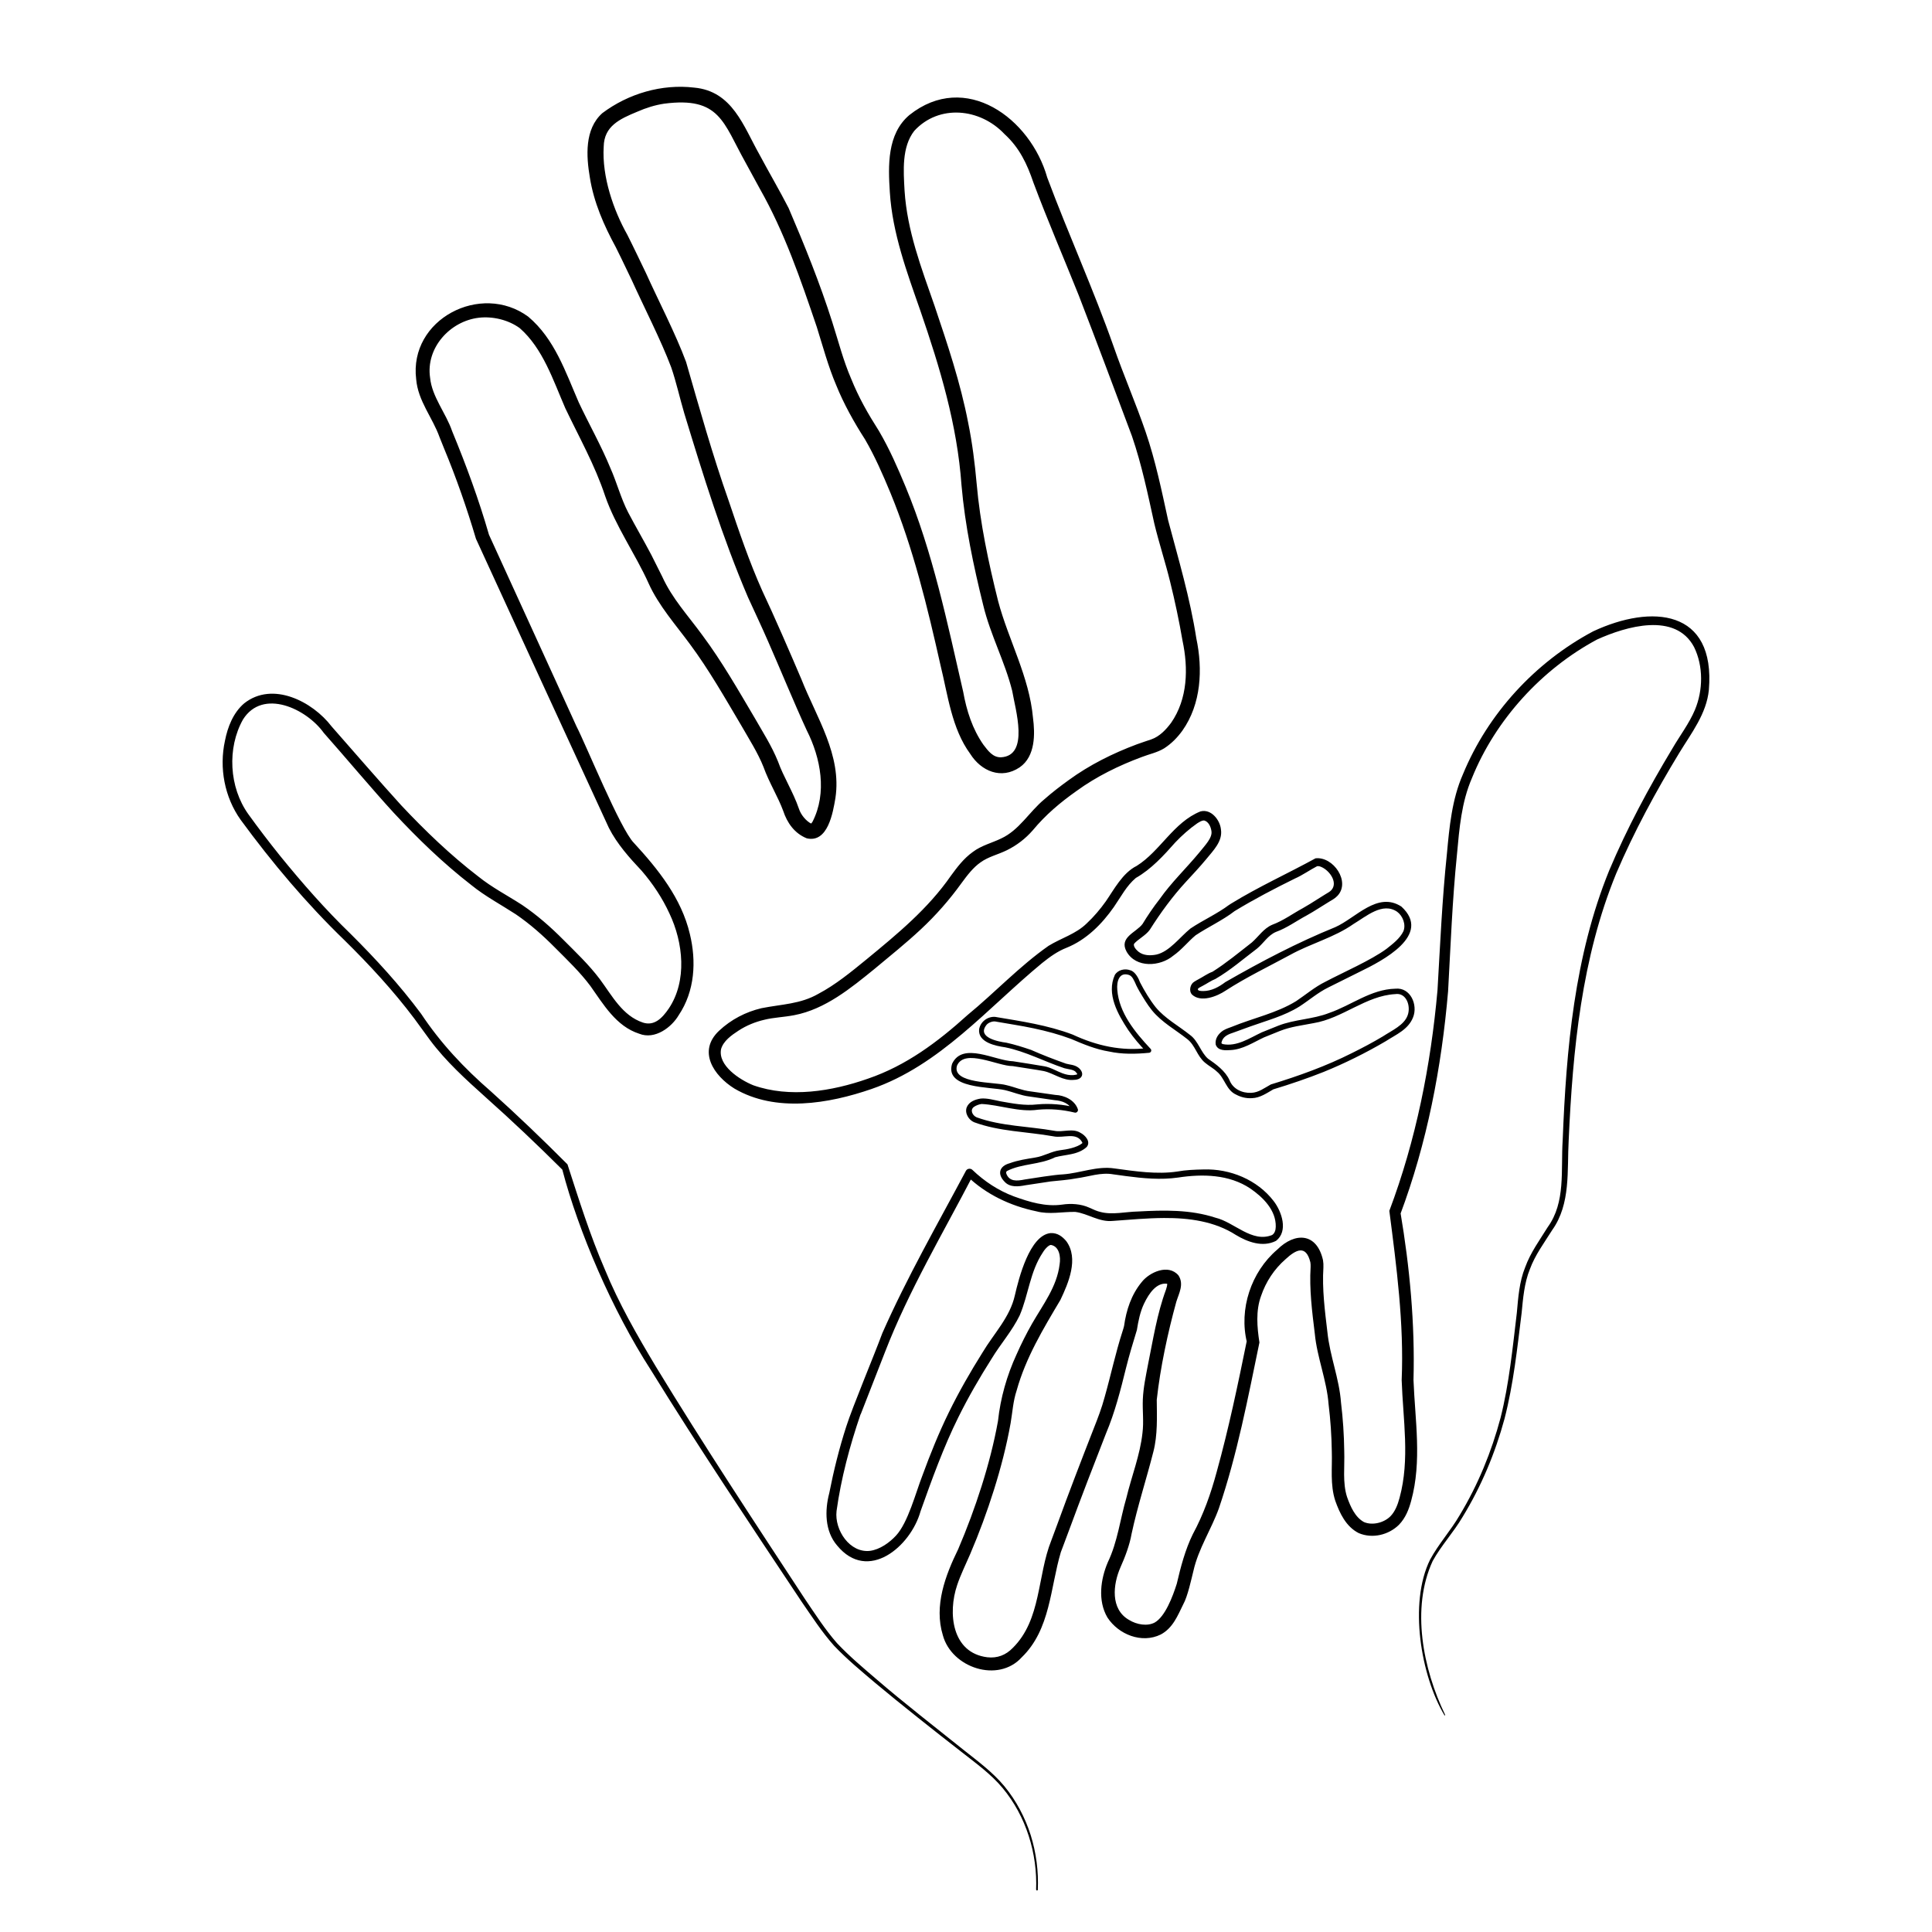
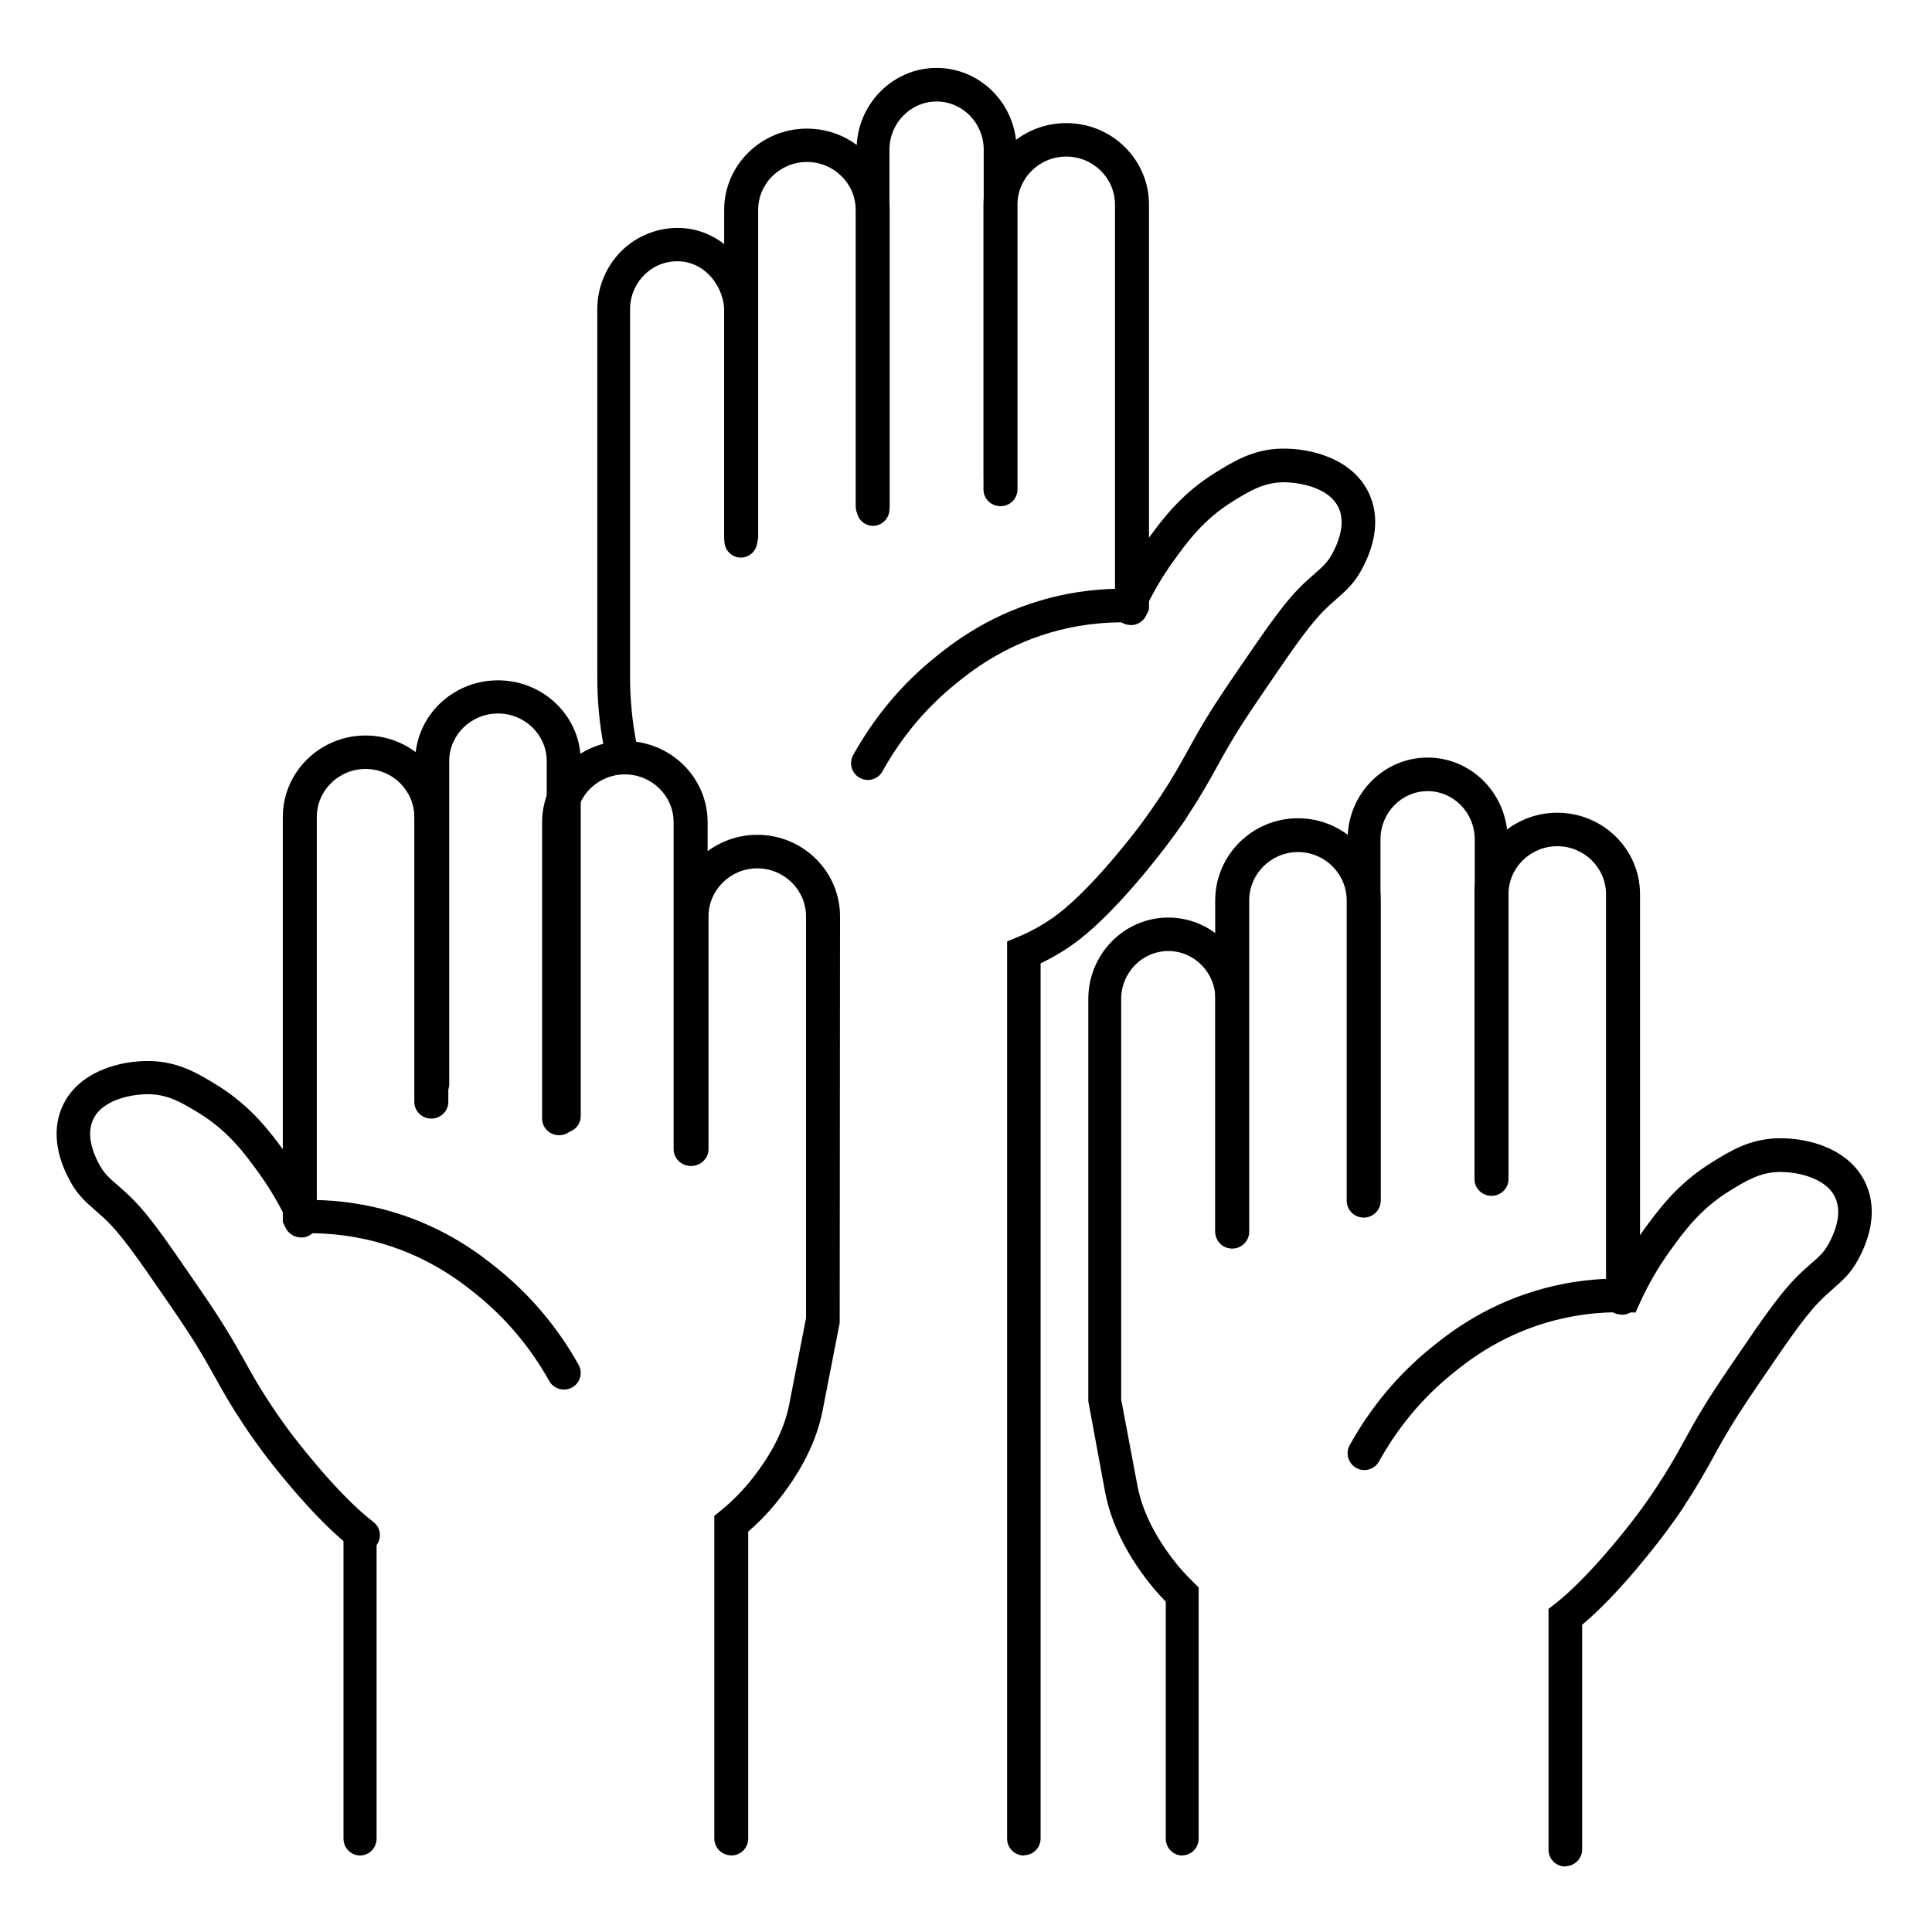
<svg xmlns="http://www.w3.org/2000/svg" width="512" height="512" fill="none">
  <style>@media (prefers-color-scheme:dark){.dark{fill:#fff}.light{fill:#000}}</style>
  <path fill="#fff" d="M0 0h512v512H0z" class="light" />
-   <path fill="#000" d="M274.581 500.841c.38-9.665-2.659-19.533-8.871-26.988-3.106-3.728-7.081-6.574-10.919-9.584-6.945-5.395-16.237-12.741-22.842-18.272-3.731-3.158-7.474-6.262-10.892-9.841-3.283-3.673-5.928-7.794-8.709-11.82-13.428-20.197-27.142-40.678-39.879-61.295-10.2-15.778-19.152-36.626-23.452-53.082-6.606-6.574-13.361-12.985-20.319-19.18-5.209-4.676-10.54-9.502-14.758-15.168l-4.124-5.652c-5.561-7.401-11.896-14.26-18.488-20.753-10.132-9.787-19.207-20.563-27.535-31.922-4.287-6.005-5.751-13.786-4.178-20.97.705-3.605 2.17-7.428 5.1-9.922 7.515-5.951 18.108-.501 23.168 6.127 5.493 6.249 13.008 14.924 18.488 20.942 6.321 6.724 13.049 13.189 20.36 18.801 3.716 2.982 7.623 4.961 11.665 7.577 3.961 2.684 7.582 5.87 10.892 9.204 3.283 3.294 6.742 6.561 9.658 10.424 3.282 4.419 5.982 9.692 11.421 11.522 2.998.976 5.087-1.112 6.863-3.714 4.911-7.32 3.853-17.473.177-25.199-1.872-4.08-4.409-7.889-7.352-11.305-3.242-3.443-6.524-7.103-8.695-11.373-7.691-16.645-27.399-59.492-35.226-76.612-2.414-8.133-5.222-16.185-8.464-23.979l-1.18-2.942c-1.858-5.218-5.711-9.583-6.199-15.357-1.967-15.9 17.145-25.809 29.692-16.592 7.013 5.897 9.902 14.708 13.402 22.746 2.726 5.788 5.927 11.413 8.369 17.364 1.722 3.863 2.794 8.065 4.72 11.779 1.926 3.673 4.151 7.469 6.131 11.237l2.876 5.734c2.685 5.91 6.795 10.261 10.675 15.588 5.195 6.981 9.481 14.517 13.822 21.851 2.211 3.876 4.489 7.373 6.212 11.616 1.411 4.012 3.988 7.984 5.534 12.498.502 1.572 1.872 3.253 3.31 3.972.122 0-.258.027-.163 0 0 .04.095-.109.177-.15.081-.135.189-.203.284-.393 3.893-7.604 2.211-16.821-1.546-24.236-3.201-6.927-7.148-16.524-10.241-23.559-1.709-3.931-3.499-7.685-5.317-11.67-6.809-15.941-11.842-32.207-16.888-48.758-1.22-4.134-2.143-8.377-3.472-12.213-2.672-7.103-7.325-16.184-10.485-23.165l-2.767-5.761-1.411-2.86c-3.16-5.815-5.846-11.901-6.891-18.516-.949-5.626-1.437-12.796 3.31-17.039 6.891-5.178 15.789-7.78 24.334-6.764 10.16.922 13.063 10.234 17.308 17.744 2.428 4.554 5.399 9.637 7.718 14.165 4.287 10.003 8.288 19.898 11.571 30.214 1.655 5.178 2.943 10.274 5.005 15.019 2.021 5.015 4.435 9.244 7.379 13.866 2.808 4.799 4.964 9.746 7.04 14.748 7.229 17.405 11.068 36.056 15.273 54.342.909 5.056 2.455 9.882 5.358 14.043 1.261 1.64 2.496 3.375 4.652 3.335 7.624-.407 3.798-12.715 2.985-17.595-1.927-7.74-5.779-14.815-7.678-22.704-2.604-10.533-4.829-21.078-5.765-31.855-1.139-15.994-5.683-31.054-10.905-46.222-3.527-10.099-7.42-20.563-8.085-31.42-.447-6.954-.759-15.372 5.168-20.4 14.84-11.834 32.093.799 36.556 16.577 5.575 14.938 12.276 29.672 17.593 44.786 2.645 7.604 5.846 14.937 8.464 22.569s4.259 15.601 5.968 23.436c2.713 10.234 5.846 20.726 7.474 31.299 1.736 8.173 1.316 17.404-3.703 24.48-1.329 1.83-2.876 3.416-4.802 4.663-1.858 1.139-4.028 1.559-5.927 2.304-6.104 2.264-12.032 5.165-17.308 9.001-4.368 3.09-8.179 6.303-11.611 10.437a21.9 21.9 0 0 1-6.837 5.259c-2.414 1.193-4.91 1.708-7.012 3.24-1.926 1.342-3.459 3.348-5.033 5.49a83 83 0 0 1-10.77 12.24c-3.988 3.728-8.152 7.049-12.275 10.492-6.226 5.056-13.049 10.694-21.296 12.267-2.849.542-5.426.596-7.881 1.206-2.455.57-4.761 1.518-6.85 2.874-1.94 1.261-4.015 2.752-4.639 4.893-.868 4.338 4.843 8.093 8.532 9.597 9.671 3.416 20.821 1.613 30.384-1.748 10.105-3.443 18.488-9.706 26.396-16.863 7.284-5.978 13.727-12.904 21.472-18.34 3.351-2.06 7.284-3.144 10.133-5.964 1.844-1.721 3.567-3.741 5.046-5.829 2.156-3.104 4.435-7.536 8.179-9.393 6.239-3.904 9.78-11.576 16.901-14.436 2.862-.759 5.195 2.331 5.426 4.771.501 3.172-2.116 5.666-3.88 7.862-1.723 2.074-3.581 4.067-5.385 6.018-3.581 3.877-6.768 8.255-9.59 12.715-1.071 1.505-3.187 2.535-4.178 3.728-.244.704.597 1.599 1.181 2.087 1.288 1.03 3.106 1.084 4.733.759 3.473-.772 6.213-4.622 9.048-6.913 3.432-2.291 6.999-3.836 10.295-6.303l-.163.136a1.4 1.4 0 0 1 .258-.19l.068-.041.122-.081.258-.163c7.243-4.446 14.88-7.889 22.299-11.955 4.693-.543 9.36 6.208 5.806 9.949-.692.732-1.519 1.139-2.116 1.505-1.994 1.192-3.934 2.521-5.969 3.646-2.699 1.437-5.303 3.362-8.206 4.405-2.102.881-3.269 2.982-5.005 4.406-3.649 2.751-7.067 5.761-11.055 8.065-1.072.407-2.319 1.288-3.432 1.857-.42.257-1.085.488-1.207.827-.041.434.61.515 1.424.515 2.184 0 4.165-1.085 5.86-2.372 9.454-5.422 19.044-10.465 29.122-14.558 5.453-2.413 11.191-9.57 17.525-5.463 8.248 7.55-5.045 14.382-11.014 17.283l-8.301 4.134c-2.821 1.383-5.019 3.334-7.691 5.069-4.042 2.522-8.64 3.715-13.049 5.3l-4.327 1.573c-1.248.407-2.658.908-3.147 2.223-.149.515-.312.678.204.867 3.689.759 7.107-1.599 10.336-3.117l4.381-1.762c4.354-1.708 9.156-1.668 13.483-3.376 5.873-2.019 11.041-6.276 17.538-6.425 3.988-.42 6.037 4.284 4.68 7.618-1.288 3.24-4.544 4.555-7.216 6.29a126 126 0 0 1-8.22 4.432 121 121 0 0 1-8.247 3.714c-3.988 1.6-8.939 3.294-13.347 4.623-1.696.976-3.527 2.277-5.657 2.331-1.464.108-2.929-.258-4.191-.935-2.658-1.18-2.998-4.406-5.114-6.114-.881-.854-2.034-1.423-3.147-2.358-2.156-1.803-2.536-4.595-4.747-6.29-3.079-2.44-6.687-4.391-9.278-7.55-1.302-1.613-2.292-3.307-3.337-5.056-.271-.501-.692-1.233-.922-1.748 0-.027-.041-.068.027.027-.529-1.166-.977-2.332-1.899-2.63-2.618-.854-3.283 1.816-3.079 3.945.461 6.113 4.734 11.264 8.79 15.601a.621.621 0 0 1-.367 1.085c-3.513.339-7.175.42-10.62-.339-3.459-.556-6.864-1.966-10.011-3.321-3.215-1.206-6.565-2.101-9.956-2.82-3.405-.732-6.836-1.206-10.255-1.829-.678-.068-1.885.325-2.36 1.07-2.319 3.172 3.093 4.27 5.399 4.568 2.265.502 4.313 1.153 6.511 1.898 3.065 1.356 6.131 2.535 9.264 3.646.909.285 2.265.231 3.377 1.125 1.655 1.41.977 3.132-1.18 3.172-2.97.353-5.385-1.748-8.097-2.331l-1.628-.285-6.592-1.03c-3.88.054-12.751-4.771-14.758-.108-1.425 4.839 10.132 4.297 13.062 5.15 2.252.516 4.164 1.41 6.443 1.668l6.579.935c2.333.081 5.086 1.328 5.927 3.728.231.501-.271 1.098-.814.949-3.201-.773-6.47-1.071-9.766-.76-4.91.732-10.146-1.301-14.907-1.518-.678.082-1.465.38-1.994.746-1.18.813-.434 2.318.692 2.792 6.484 2.359 13.795 2.359 20.563 3.565 2.238.475 4.843-.786 6.945.542 1.235.624 2.822 2.345 1.642 3.755-2.334 2.142-5.589 1.952-8.383 2.725-4.056 2.033-8.844 1.613-12.751 3.646-.271.244-.217.366-.162.705.813 2.114 2.78 1.965 4.883 1.531 2.374-.366 7.84-1.26 10.132-1.355 4.558-.325 9.007-2.277 13.632-1.572 5.48.745 11.272 1.64 16.698.813 2.224-.407 4.612-.502 6.891-.542 7.053-.244 14.283 2.724 18.623 8.39 2.116 2.752 3.934 7.971.611 10.532-3.554 1.803-7.569.285-10.648-1.572-5.616-3.619-12.439-4.527-19.044-4.487-4.49.027-9.061.448-13.565.773-3.635.366-6.565-1.952-9.942-2.386-3.337-.067-6.918.746-10.268-.149-6.891-1.423-13.415-4.5-18.461-9.407l1.709-.271c-8.044 15.507-17.091 30.648-23.399 46.954l-6.388 16.361-.122.231c-2.822 8.228-5.155 16.957-6.335 25.551-.583 5.056 3.54 11.223 8.925 10.546 2.564-.366 5.073-2.142 6.81-4.013 3.214-3.443 5.263-11.454 7.012-15.927 2.076-5.666 4.341-11.291 7.013-16.754 2.672-5.449 5.683-10.708 8.912-15.845 3.011-5.056 7.297-9.353 8.586-15.182 1.031-4.46 3.906-15.954 9.481-16.483 1.859-.081 3.12.935 4.137 2.128 3.391 4.609.557 11.156-1.56 15.602-4.557 7.659-9.183 15.331-11.583 23.965-.963 2.901-1.086 5.653-1.601 8.662-1.072 6.018-2.604 11.901-4.422 17.689a182 182 0 0 1-6.307 17.052c-1.207 2.806-2.537 5.476-3.432 8.16-2.537 7.456-1.411 18.001 7.989 19.154 2.605.298 4.897-.556 6.742-2.481 7.596-7.496 6.456-19.099 10.214-28.479l1.587-4.27c3.024-8.323 6.443-17.188 9.644-25.375 1.126-2.833 2.129-5.476 2.903-8.35 1.627-5.733 2.889-11.711 4.733-17.418.095-.339.367-1.111.407-1.396.584-4.216 1.927-8.363 4.721-11.711 1.967-2.495 6.985-4.894 9.698-1.722 1.547 2.345.095 4.826-.569 6.994-2.252 8.174-4.26 17.5-5.182 25.985.041 4.473.258 9.313-.895 13.745-1.845 7.279-4.205 14.436-5.779 21.783-.515 2.955-1.722 6.127-2.93 8.824-2.021 4.582-2.712 11.102 2.211 13.948 2.116 1.315 4.911 1.749 6.85.719 2.754-1.559 4.761-6.832 5.847-10.275 1.03-4.419 2.251-9.068 4.245-13.121 2.849-5.273 4.775-10.736 6.335-16.524 3.187-11.481 5.642-23.246 8.03-34.985v.718c-2.198-8.838 1.085-18.733 8.003-24.629 4.747-4.717 10.498-4.5 12.14 2.779.108.65.135 1.287.108 1.924-.366 5.707.38 11.454 1.058 17.134.665 6.452 3.133 12.24 3.608 18.706q.774 6.405.855 12.85c.149 4.066-.489 8.336.746 12.159.909 2.562 2.143 5.368 4.49 6.642 2.238.949 5.276.19 6.999-1.532 1.18-1.193 1.926-2.982 2.428-4.907 2.78-10.18.909-20.739.556-31.19.637-15.046-1.357-30.024-3.269-44.853 7.067-18.747 10.987-38.551 12.764-58.477.705-12.009 1.234-24.209 2.496-36.178.651-7.062 1.329-14.409 4.232-21.01 6.605-16.076 19.152-29.74 34.534-37.913 15.491-7.239 32.446-5.897 30.655 15.52-.624 6.344-4.639 11.441-7.826 16.673-6.24 10.274-12.018 20.915-16.725 31.962-9.169 22.339-11.529 46.752-12.601 70.717-.448 8.011.583 16.822-4.341 23.762-2.17 3.456-4.557 6.642-5.927 10.369-1.506 3.647-1.845 7.957-2.198 11.603-1.18 9.516-2.156 18.788-4.53 28.046-2.482 9.149-6.172 17.96-11.123 26.052-2.373 4.053-5.67 7.577-7.921 11.671-5.792 12.525-2.537 28.682 3.269 40.706.054.095 0 .217-.095.271-6.321-10.492-9.563-29.808-3.866-41.329 2.265-4.202 5.466-7.686 7.84-11.78 4.843-8.024 8.451-16.808 10.852-25.863 2.265-9.014 3.201-18.597 4.299-27.774.367-4.039.651-8.255 2.211-12.077 1.411-3.904 3.893-7.266 5.969-10.627 4.815-6.642 3.445-15.073 3.974-23.084.936-24.088 3.133-48.866 12.316-71.422 4.721-11.21 10.472-21.905 16.739-32.315 1.98-3.416 4.476-6.669 5.995-10.288 2.17-5.192 2.252-11.576-.244-16.646-4.951-9.285-17.959-5.476-25.691-1.979-14.649 7.835-26.925 21.268-33.164 36.721-2.795 6.452-3.337 13.338-3.975 20.292-1.234 12.104-1.668 24.046-2.346 36.178-1.723 20.183-5.589 40.299-12.724 59.303l.082-.786c2.482 14.68 3.879 29.631 3.472 44.528.407 10.641 2.279 21.485-.624 32.058-.583 2.141-1.424 4.446-3.228 6.316-2.74 2.698-7.026 3.741-10.648 2.21-3.391-1.708-5.059-5.287-6.226-8.567-1.411-4.324-.773-8.743-.922-13.094a117 117 0 0 0-.855-12.498c-.475-6.317-3.065-12.443-3.649-18.679-.719-5.855-1.478-11.779-1.112-17.703.014-.433 0-.84-.068-1.247-1.166-4.717-3.798-3.361-6.565-.813-3.025 2.643-5.222 5.991-6.497 9.746-1.438 3.931-1.058 8.269-.434 12.335-3.052 14.734-5.873 29.645-10.757 43.986-2.021 5.598-5.412 10.654-6.727 16.51-.543 2.155-1.533 6.818-2.713 8.906-1.452 2.928-2.713 6.262-5.955 7.984-5.032 2.48-11.204 0-14.134-4.514-2.618-4.46-1.804-10.194.122-14.667 2.591-5.408 3.242-11.372 4.91-17.052 1.37-5.707 3.636-11.345 4.26-17.201.379-2.982-.028-5.802.094-8.879.136-3.199.814-6.249 1.357-9.163 1.343-6.56 2.387-13.474 4.788-19.939.204-.583.339-1.193.312-1.505 0-.162-.041-.176 0-.095.054.082.149.095.041.068-2.794-.407-4.802 2.386-6.186 5.287-1.03 2.168-1.505 4.581-1.885 6.953-1.017 3.335-2.035 6.683-2.876 10.058-1.437 5.829-2.97 11.847-5.33 17.418-3.174 8.106-6.579 16.944-9.604 25.145l-1.56 4.175-.786 2.087c-2.822 9.448-2.74 20.482-10.35 27.856-6.253 6.926-18.583 2.792-20.916-5.829-2.401-7.821.678-15.9 4.056-22.8a182 182 0 0 0 6.212-16.726c1.791-5.666 3.296-11.441 4.341-17.242.651-6.1 2.36-12.105 4.923-17.663a91 91 0 0 1 4.124-8.187c2.957-5.124 6.565-9.773 7.284-15.656.353-2.101-.122-4.771-2.279-5.164-.475-.054-1.492.867-2.17 1.992-3.418 5.138-3.771 11.129-6.118 16.646-2.021 4.175-5.1 7.618-7.446 11.495-3.188 5.028-6.186 10.206-8.817 15.52-3.866 7.753-7.108 16.727-10.024 24.928-2.604 9.353-13.958 18.977-22.096 9.081-3.31-3.836-3.296-9.325-2.089-13.921 1.166-5.937 2.631-11.833 4.49-17.594 1.695-5.3 7.379-18.841 9.562-24.751 6.525-14.789 14.568-28.791 22.151-43.024.325-.637 1.207-.759 1.723-.271 3.174 3.05 6.904 5.503 11.014 7.035 4.137 1.491 8.382 2.792 12.791 2.169 2.306-.352 4.991-.19 7.175.813 1.126.502 1.981.922 3.012 1.152 3.092.814 6.673-.081 9.861-.135 6.89-.38 13.89-.542 20.563 1.64 4.992 1.193 9.644 6.737 15.002 4.595.651-.406.963-1.22.977-2.209.108-4.338-3.378-7.822-6.755-10.126-5.589-3.741-12.642-3.89-19.112-2.901-4.639.665-9.278.217-13.781-.379l-3.364-.461c-3.351-.61-6.538.623-9.848 1.057-2.197.434-4.585.57-6.769.814l-6.727 1.016c-1.804.353-4.056.624-5.467-.894-2.075-2.088-1.438-4.203 1.329-4.948 2.144-.8 4.531-1.139 6.728-1.505 2.293-.339 4.232-1.613 6.525-1.924 1.967-.231 4.53-.732 5.914-1.83.081-.109.081-.122.068-.217-1.533-2.942-4.965-1.058-7.705-1.654-7.067-1.261-14.27-1.247-20.997-3.741-1.398-.597-2.537-2.386-1.927-3.972.638-1.504 2.252-2.06 3.704-2.291 1.641-.162 3.621.407 5.181.719 3.255.569 6.457 1.22 9.793.827 3.392-.312 6.891 0 10.201.813l-.814.949c-.787-2.02-2.713-2.725-4.802-2.887l-6.66-.963c-2.184-.244-4.395-1.206-6.484-1.694-3.893-.922-16.019-.325-14.011-6.967 2.807-5.978 11.38-.8 16.182-.678 1.248.203 7.175 1.111 8.274 1.328 1.655.285 3.255 1.288 4.761 1.844.99.379 1.967.569 2.998.488 1.22-.19 1.153-.122.474-.922-.664-.569-1.709-.583-2.916-.895-5.29-1.762-10.2-4.432-15.68-5.544-2.523-.366-7.23-1.274-6.932-4.73.312-2.034 2.266-3.498 4.26-3.335 6.945 1.166 13.917 2.183 20.536 4.69 6.348 2.969 13.008 4.46 19.994 3.552l-.367 1.098a42 42 0 0 1-4.883-5.829c-2.74-4.148-5.86-9.583-3.567-14.626.827-1.369 2.672-1.776 4.11-1.233 1.37.352 2.306 2.426 2.536 3.131 1.18 2.291 2.591 4.649 4.165 6.642 2.495 3.022 6.049 4.907 9.142 7.387 2.157 1.573 2.821 4.595 4.734 6.263 2.062 1.423 4.612 3.239 5.71 5.72.909 2.345 3.391 3.456 5.765 3.334 1.967-.081 3.445-1.274 5.182-2.223 7.379-2.25 14.649-4.866 21.54-8.336 2.753-1.369 5.48-2.806 8.111-4.378 2.537-1.654 5.643-2.996 6.592-5.571.936-2.467-.325-6.141-3.309-5.653-7.759.434-13.931 6.425-21.595 7.686-3.079.61-6.022.922-8.925 2.074l-4.232 1.708c-2.821 1.315-5.629 3.212-8.857 3.361-1.275.082-3.351.258-3.934-1.45-.244-1.6.732-2.887 1.94-3.714.705-.42 1.532-.732 2.292-.99 5.805-2.372 11.896-3.632 17.064-6.804 2.482-1.654 4.991-3.796 7.772-5.151 4.571-2.426 12.099-5.693 16.209-8.73 1.682-1.328 3.541-2.751 4.463-4.649.719-1.776-.149-4.053-1.655-5.164-3.852-2.644-8.206 1.22-11.57 3.239-5.127 3.606-11.313 5.151-16.766 8.174-5.683 3.077-11.733 5.991-17.131 9.488-2.252 1.519-6.552 3.227-8.885 1.058-.963-1.017-.447-2.86.611-3.443.461-.312.759-.434 1.098-.637 1.208-.624 2.347-1.491 3.717-1.993 3.608-2.277 7.026-5.11 10.417-7.753 1.777-1.559 3.107-3.714 5.399-4.69 2.957-1.098 5.344-2.901 8.098-4.392 1.315-.732 2.604-1.559 3.906-2.386l1.994-1.247c.719-.434 1.289-.732 1.669-1.152 1.939-2.142-.774-5.639-3.107-6.303a1.7 1.7 0 0 0-.664-.041c-1.736.881-3.961 2.44-5.846 3.253-5.399 2.657-10.879 5.517-16.02 8.648-3.174 2.454-7.04 4.216-10.336 6.412-2.048 1.708-3.662 3.822-5.927 5.408-3.446 2.888-9.848 3.348-12.357-1.07-2.103-3.809 2.509-5.056 4.218-7.334 1.316-2.169 2.876-4.486 4.517-6.574 3.079-4.392 7.026-8.146 10.431-12.254 1.641-2.06 3.689-4.066 3.296-5.91-.19-1.179-.827-2.399-1.872-2.683-.637-.055-1.18.325-1.858.732-2.035 1.409-4.056 3.199-5.819 5.056-3.011 3.402-6.375 7.116-10.472 9.434-2.482 2.101-3.838 4.825-5.819 7.699-3.174 4.541-7.311 8.702-12.547 10.803-2.36.922-4.395 2.386-6.456 4.04-14.419 11.874-27.047 27.11-45.224 33.386-11.312 3.904-25.405 6.316-36.338-.122-5.467-3.403-9.834-9.868-4.056-15.317 3.188-2.983 7.054-4.989 11.245-5.978 5.412-1.071 10.309-1.071 15.07-3.809 4.517-2.386 8.64-5.761 12.75-9.123 8.207-6.75 16.331-13.433 22.408-22.216 1.574-2.142 3.31-4.501 5.779-6.263 2.224-1.694 5.1-2.399 7.474-3.551 4.828-2.223 7.433-7.049 11.475-10.397 2.062-1.83 4.259-3.497 6.429-5.069 5.548-4.053 11.72-7.117 18.136-9.516 1.275-.474 2.645-.895 3.798-1.301 2.17-.759 3.866-2.549 5.236-4.392 4.394-6.344 4.584-14.409 3.011-21.783a217 217 0 0 0-3.269-15.547c-1.248-5.124-2.93-10.194-4.205-15.48-1.723-7.821-3.323-15.575-5.914-23.139-4.666-12.443-9.332-24.981-14.134-37.384-3.961-9.895-8.206-19.723-11.977-29.794-1.709-5.056-3.758-9.312-7.664-12.877-6.497-6.9-17.376-7.97-23.914-.868-3.35 4.284-2.875 10.587-2.577 15.887.692 10.654 4.435 20.4 7.935 30.458 3.405 10.112 6.877 20.386 8.925 31.041 1.085 5.3 1.764 10.762 2.238 16.076.923 10.532 3.147 20.969 5.697 31.176 2.74 10.316 8.261 20.048 9.238 30.919.542 4.162.691 10.207-3.527 13.121-4.897 3.308-10.214 1.017-13.103-3.565-4.924-6.709-5.941-15.642-7.867-23.436-3.486-15.521-7.23-31.028-13.293-45.762-2.021-4.866-4.151-9.746-6.742-14.178-2.821-4.365-5.67-9.462-7.65-14.409-2.035-4.731-3.608-10.532-5.127-15.385-4.259-12.538-8.546-25.09-15.084-36.599l-3.852-7.062c-5.873-10.491-6.728-17.39-21.486-15.48-2.441.366-4.815 1.112-7.135 2.129-4.693 1.938-8.789 3.836-8.898 9.23-.502 8.052 2.632 16.93 6.24 23.356 1.221 2.385 3.73 7.631 4.937 10.139 3.31 7.333 7.881 16.13 10.648 23.585 3.608 12.512 6.972 24.535 11.299 36.816 2.727 8.092 5.453 16.144 8.898 23.843 3.079 6.493 7.501 16.7 10.391 23.491 3.987 10.112 10.702 20.021 8.993 31.42-.651 3.85-1.994 11.983-7.596 10.682-3.242-1.302-5.195-4.094-6.24-7.266-1.37-3.727-3.716-7.441-5.249-11.698-1.465-3.7-3.866-7.441-5.887-10.979-4.368-7.374-8.559-14.748-13.578-21.512-3.676-5.015-8.342-10.248-10.973-16.144-3.459-7.699-8.776-15.168-11.53-23.193-2.699-8.133-6.864-15.493-10.539-23.206-3.215-7.401-5.928-15.832-12.073-21.213-3.024-2.196-7.134-3.172-10.81-2.752-7.691.895-14.121 8.025-12.941 15.9.489 5.07 4.205 9.353 5.847 14.179 3.716 9 7.067 18.109 9.752 27.421-.597-1.301 23.331 51.048 23.168 50.737 2.537 4.893 11.652 27.326 15.233 30.932 6.429 6.981 12.614 14.68 14.839 24.155 1.75 7.184 1.343 15.127-2.957 21.512-1.858 3.172-6.28 6.588-10.472 4.907-6.131-1.966-9.495-7.821-12.94-12.661-2.699-3.619-6.036-6.804-9.332-10.112-3.256-3.293-6.66-6.303-10.431-8.878-3.784-2.467-8.193-4.812-11.76-7.726-7.474-5.788-14.229-12.336-20.645-19.235-5.602-6.113-12.954-14.883-18.474-21.105-4.585-6.412-16.156-11.888-21.405-3.565-4.26 7.564-3.703 17.987 1.424 25.131a266 266 0 0 0 8.437 11.061c5.86 7.211 11.991 14.205 18.678 20.658 6.66 6.628 13.008 13.554 18.624 21.105 5.222 7.862 11.408 14.436 18.515 20.603 6.945 6.235 13.714 12.728 20.306 19.343 3.025 9.34 5.982 18.814 9.915 27.869 3.676 8.974 8.519 17.405 13.524 25.755 12.56 20.63 26.152 41.261 39.445 61.499 2.726 4.012 5.371 8.146 8.545 11.765 3.296 3.498 7.054 6.656 10.743 9.814 6.524 5.639 15.924 12.972 22.707 18.408 3.798 3.023 7.799 5.937 10.946 9.746 3.12 3.809 5.439 8.228 6.931 12.891a42.4 42.4 0 0 1 1.886 14.504c0 .257-.434.244-.407-.014z" class="dark" />
+   <path fill="#000" d="M271.331 491.72a4.436 4.436 0 0 1-4.439-4.445V249.48l2.753-1.126c3.995-1.66 7.635-3.764 10.89-6.253 9.914-7.674 21.545-23.29 22.018-23.942a191 191 0 0 0 4.972-7.112l.059-.089c3.167-4.77 5.061-8.208 7.073-11.852.74-1.363 1.51-2.727 2.338-4.208 3.788-6.638 6.985-11.32 10.654-16.712 8.701-12.742 13.081-19.143 18.467-24.121a97 97 0 0 1 2.16-1.926c2.279-1.985 3.522-3.082 4.795-5.423 3.196-5.926 2.722-9.778 1.746-12-2.516-5.719-10.98-6.994-15.093-6.905-5.061.149-8.76 2.43-13.051 5.067-7.754 4.801-12.164 10.905-15.685 15.794a80.5 80.5 0 0 0-7.932 13.66l-1.213 2.667-2.93-.059c-7.073-.148-14.057.77-20.745 2.756-12.844 3.793-21.19 10.519-24.741 13.393-7.961 6.401-14.531 14.253-19.562 23.321-1.184 2.133-3.877 2.933-6.037 1.718a4.43 4.43 0 0 1-1.717-6.045c5.594-10.074 12.903-18.816 21.752-25.927 3.966-3.201 13.258-10.698 27.789-14.994 6.688-1.985 13.584-3.023 20.568-3.141 2.19-4.386 4.706-8.593 7.576-12.564 3.788-5.245 8.967-12.445 18.23-18.164 4.943-3.052 10.003-6.193 17.461-6.401 8.257-.178 19.355 2.845 23.468 12.208 1.776 4.03 2.841 10.727-2.071 19.795-2.013 3.733-4.203 5.659-6.748 7.882a81 81 0 0 0-1.983 1.778c-4.646 4.267-8.819 10.371-17.135 22.579-3.729 5.482-6.688 9.779-10.299 16.12a122 122 0 0 0-2.278 4.089c-2.013 3.615-4.084 7.378-7.429 12.445-.739 1.304-2.249 3.467-5.327 7.586-1.302 1.748-13.051 17.424-23.734 25.691-3.107 2.4-6.511 4.474-10.18 6.223v231.928a4.436 4.436 0 0 1-4.44 4.445zM164.97 205.149c-2.063 0-3.865-1.477-4.272-3.603l-.697-3.721a98 98 0 0 1-1.715-18.191v-97.69c0-6.084 2.558-11.902 6.975-15.977a21.2 21.2 0 0 1 16.391-5.463c10.665 1.092 19.035 10.926 19.035 22.414v60.421c0 2.451-1.947 4.43-4.359 4.43s-4.359-1.979-4.359-4.43V82.918c0-7-4.912-12.964-11.189-13.614-3.604-.355-7.033.768-9.678 3.219-2.615 2.392-4.126 5.847-4.126 9.42v97.691c0 5.522.523 11.074 1.54 16.508l.697 3.75c.436 2.392-1.104 4.725-3.458 5.168a4 4 0 0 1-.814.089z" class="dark" />
+   <path fill="#000" d="M196.421 146.635c-2.494 0-4.507-1.975-4.507-4.423V55.609c0-11.854 9.824-21.526 21.932-21.526s21.931 9.642 21.931 21.526v78.524c0 2.447-2.013 4.423-4.506 4.423s-4.507-1.976-4.507-4.423V55.609c0-6.989-5.798-12.68-12.918-12.68-7.121 0-12.919 5.691-12.919 12.68v86.633c0 2.447-2.013 4.423-4.506 4.423z" class="dark" />
+   <path fill="#000" d="M231.361 139.354c-2.411 0-4.357-1.987-4.357-4.449v-95.25c0-11.925 9.497-21.655 21.201-21.655s21.2 9.7 21.2 21.655v86.588c0 2.462-1.946 4.449-4.356 4.449s-4.356-1.987-4.356-4.449V39.655c0-7.03-5.605-12.756-12.488-12.756s-12.488 5.725-12.488 12.755v95.251c0 2.462-1.946 4.449-4.356 4.449" class="dark" />
+   <path fill="#000" d="M299.659 165.642a5 5 0 0 1-1.923-.414c-2.163-1.005-3.154-3.519-2.253-5.678V54.21c0-7.01-5.798-12.717-12.919-12.717-7.12 0-12.918 5.708-12.918 12.717v75.501c0 2.454-2.013 4.436-4.507 4.436s-4.506-1.982-4.506-4.436V54.21c0-11.889 9.824-21.589 21.931-21.589s21.932 9.67 21.932 21.589v107.322l-.751 1.597a4.53 4.53 0 0 1-4.086 2.543zm115.158 329.002a4.44 4.44 0 0 1-4.439-4.45v-63.825l1.716-1.335c7.873-6.113 17.55-17.952 22.048-23.975 2.456-3.324 4.676-6.647 4.972-7.122l.059-.089c3.167-4.777 5.061-8.219 7.073-11.869.74-1.364 1.51-2.729 2.338-4.213 3.788-6.647 6.984-11.335 10.654-16.735 8.701-12.789 13.081-19.168 18.467-24.153a97 97 0 0 1 2.16-1.929c2.279-1.988 3.522-3.086 4.795-5.43 2.545-4.688 3.136-8.842 1.746-12.017-2.486-5.697-10.95-7.032-15.094-6.914-5.06.149-8.759 2.434-13.051 5.074-7.753 4.807-12.133 10.89-15.684 15.816a80.6 80.6 0 0 0-7.932 13.678l-1.213 2.671-2.93-.059c-7.073-.149-14.057.771-20.745 2.759-12.844 3.798-21.19 10.534-24.741 13.412-7.961 6.409-14.531 14.272-19.562 23.352-1.184 2.136-3.906 2.937-6.037 1.721a4.44 4.44 0 0 1-1.717-6.053c5.594-10.089 12.903-18.842 21.752-25.963 3.966-3.205 13.258-10.712 27.789-15.015 6.659-1.988 13.584-3.026 20.568-3.145 2.19-4.391 4.705-8.634 7.576-12.581 3.788-5.252 8.967-12.462 18.23-18.189 4.913-3.056 10.003-6.201 17.461-6.409 8.286-.208 19.354 2.849 23.468 12.225 1.776 4.035 2.841 10.771-2.072 19.851-2.012 3.738-4.202 5.637-6.747 7.863a79 79 0 0 0-1.983 1.78c-4.646 4.273-8.819 10.385-17.135 22.581-3.729 5.489-6.688 9.821-10.299 16.141a124 124 0 0 0-2.279 4.095c-2.012 3.62-4.084 7.388-7.428 12.462-.74 1.306-2.249 3.472-5.297 7.596-1.243 1.662-11.867 15.845-22.018 24.331v59.523a4.44 4.44 0 0 1-4.439 4.45zm-101.516-2.924c-2.411 0-4.356-1.981-4.356-4.435v-62.826c-2.266-2.336-3.776-4.199-3.95-4.435-6.505-8.131-10.571-16.409-12.14-24.658l-4.443-24.036V264.746c0-11.885 9.497-21.583 21.201-21.583 11.703 0 21.2 9.668 21.2 21.583v61.467c0 2.454-1.946 4.435-4.356 4.435s-4.357-1.981-4.357-4.435v-61.467c0-7.007-5.605-12.713-12.487-12.713-6.883 0-12.488 5.706-12.488 12.713v106.14l4.298 22.795c1.278 6.771 4.763 13.748 10.339 20.725 0 .03 1.887 2.366 4.559 4.967l1.336 1.301v66.582c0 2.454-1.946 4.435-4.356 4.435z" class="dark" />
+   <path fill="#000" d="M326.547 330.889c-2.494 0-4.506-2.001-4.506-4.48v-87.758c0-12.008 9.824-21.805 21.931-21.805s21.932 9.767 21.932 21.805v79.544c0 2.479-2.013 4.48-4.507 4.48s-4.506-2.001-4.506-4.48v-79.544c0-7.08-5.799-12.844-12.919-12.844s-12.919 5.764-12.919 12.844v87.758c0 2.479-2.012 4.48-4.506 4.48" class="dark" />
+   <path fill="#000" d="M361.488 322.117c-2.411 0-4.357-1.988-4.357-4.45v-95.25c0-11.925 9.497-21.655 21.201-21.655s21.2 9.7 21.2 21.655v86.588c0 2.462-1.946 4.45-4.356 4.45s-4.356-1.988-4.356-4.45v-86.588c0-7.03-5.605-12.756-12.488-12.756s-12.488 5.726-12.488 12.756v95.25c0 2.462-1.946 4.45-4.356 4.45" class="dark" />
+   <path fill="#000" d="M429.785 348.405a5 5 0 0 1-1.923-.414c-2.193-1.006-3.154-3.519-2.253-5.678V236.972c0-7.009-5.799-12.717-12.919-12.717s-12.918 5.708-12.918 12.717v75.501c0 2.455-2.013 4.436-4.507 4.436s-4.506-1.981-4.506-4.436v-75.501c0-11.889 9.824-21.589 21.931-21.589s21.932 9.671 21.932 21.589v107.352l-.751 1.567a4.53 4.53 0 0 1-4.086 2.543zm-333.593 62.9a4.52 4.52 0 0 1-2.723-.912c-10.714-8.233-22.434-23.759-23.737-25.493-2.782-3.705-5.209-7.381-5.297-7.528-3.345-5.028-5.417-8.733-7.4-12.32-.74-1.324-1.48-2.647-2.308-4.088-3.64-6.292-6.571-10.585-10.3-15.996-8.317-12.085-12.49-18.171-17.137-22.406a80 80 0 0 0-1.983-1.764c-2.545-2.205-4.736-4.117-6.748-7.821-4.913-8.998-3.848-15.644-2.072-19.672 4.114-9.292 15.302-12.35 23.47-12.115 7.46.206 12.55 3.323 17.463 6.322 9.264 5.675 14.443 12.821 18.232 18.025a90.5 90.5 0 0 1 7.577 12.468 77 77 0 0 1 20.57 3.087c14.532 4.264 23.826 11.703 27.792 14.879 8.849 7.086 16.16 15.731 21.754 25.729a4.396 4.396 0 0 1-1.747 5.998c-2.131 1.176-4.854.412-6.038-1.705-5.031-8.998-11.602-16.79-19.534-23.142-3.551-2.852-11.898-9.527-24.743-13.29a68.5 68.5 0 0 0-20.748-2.735l-2.93.059-1.213-2.647a80 80 0 0 0-7.932-13.555c-3.522-4.852-7.932-10.909-15.687-15.673-4.292-2.617-7.991-4.881-13.052-5.028-4.144-.117-12.609 1.176-15.095 6.822-1.39 3.146-.799 7.263 1.746 11.909 1.273 2.293 2.516 3.411 4.795 5.381.651.588 1.362 1.205 2.16 1.911 5.417 4.911 9.768 11.262 18.47 23.935 3.7 5.352 6.866 9.998 10.684 16.584.829 1.471 1.598 2.823 2.368 4.176 2.012 3.617 3.907 6.998 7.044 11.732 0 .03 2.397 3.617 5.031 7.145.504.647 12.076 16.114 22.02 23.759 1.954 1.5 2.309 4.264.8 6.175-.858 1.117-2.19 1.706-3.522 1.706zm97.615 80.385c-2.494 0-4.507-1.986-4.507-4.446v-85.529l1.652-1.334a53.6 53.6 0 0 0 7.511-7.441c5.768-6.996 9.374-13.993 10.696-20.781l4.446-22.857V242.873c0-7.026-5.798-12.748-12.919-12.748-7.12 0-12.918 5.722-12.918 12.748v61.634c0 2.46-2.013 4.447-4.507 4.447s-4.506-1.987-4.506-4.447v-61.634c0-11.917 9.824-21.641 21.931-21.641s21.932 9.694 21.932 21.641l-.09 107.703-4.537 23.272c-1.622 8.242-5.828 16.572-12.558 24.725a59 59 0 0 1-7.15 7.322v81.378c0 2.461-2.013 4.447-4.507 4.447z" class="dark" />
+   <path fill="#000" d="M183.022 308.958c-2.494 0-4.507-1.976-4.507-4.423v-86.633c0-6.989-5.798-12.68-12.918-12.68-7.121 0-12.919 5.691-12.919 12.68v78.524c0 2.447-2.013 4.423-4.506 4.423s-4.507-1.976-4.507-4.423v-78.524c0-11.854 9.824-21.526 21.932-21.526s21.931 9.642 21.931 21.526v86.633c0 2.447-2.013 4.423-4.506 4.423" class="dark" />
+   <path fill="#000" d="M149.393 300.185c-2.494 0-4.507-1.963-4.507-4.396v-94.102c0-6.946-5.798-12.602-12.918-12.602-7.121 0-12.919 5.656-12.919 12.602v85.545c0 2.432-2.013 4.396-4.506 4.396s-4.507-1.964-4.507-4.396v-85.545c0-11.782 9.824-21.394 21.932-21.394s21.931 9.583 21.931 21.394v94.102c0 2.433-2.013 4.396-4.506 4.396" class="dark" />
+   <path fill="#000" d="M79.783 327.935a4.56 4.56 0 0 1-4.086-2.543l-.75-1.538V216.503c0-11.889 9.823-21.589 21.93-21.589 12.108 0 21.932 9.671 21.932 21.589v75.501c0 2.454-2.013 4.436-4.506 4.436s-4.507-1.982-4.507-4.436v-75.501c0-7.009-5.798-12.717-12.918-12.717s-12.919 5.708-12.919 12.717v105.34c.901 2.189-.09 4.673-2.253 5.708a4.4 4.4 0 0 1-1.893.414zM95.415 491.72c-2.427 0-4.386-2.003-4.386-4.485v-80.218c0-2.482 1.959-4.485 4.386-4.485s4.386 2.003 4.386 4.485v80.218c0 2.482-1.959 4.485-4.386 4.485" class="dark" />
</svg>
